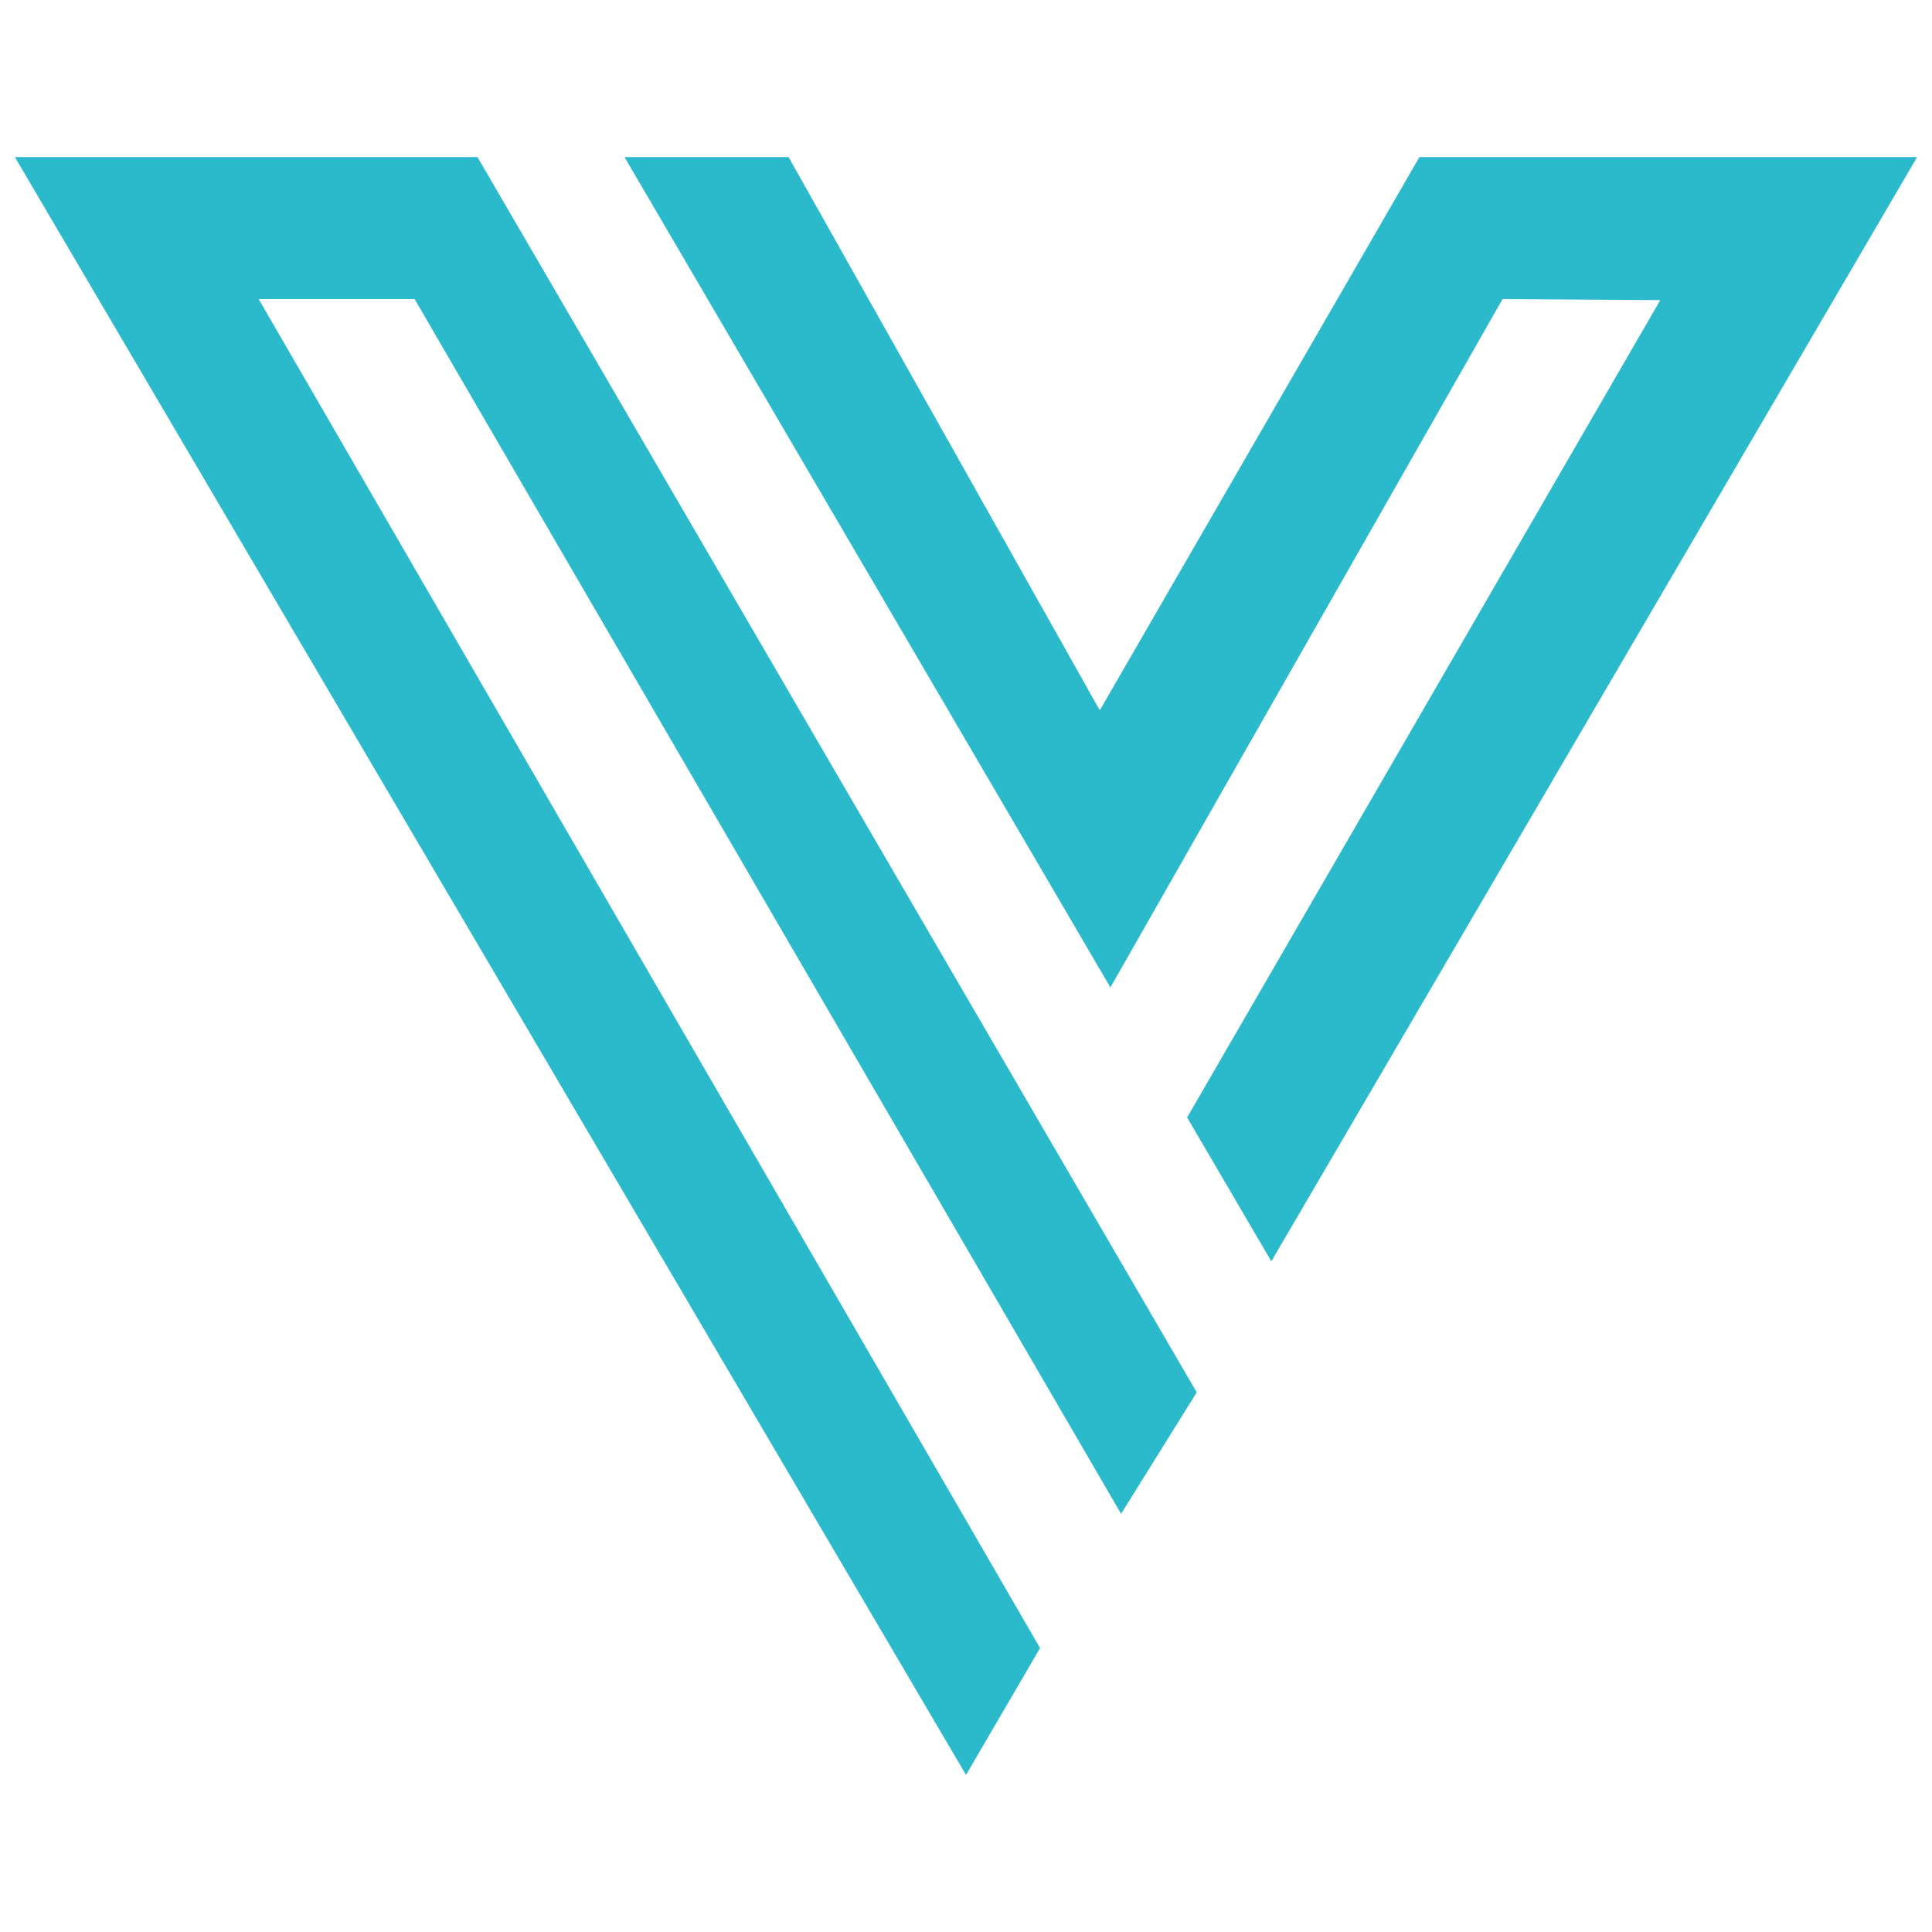
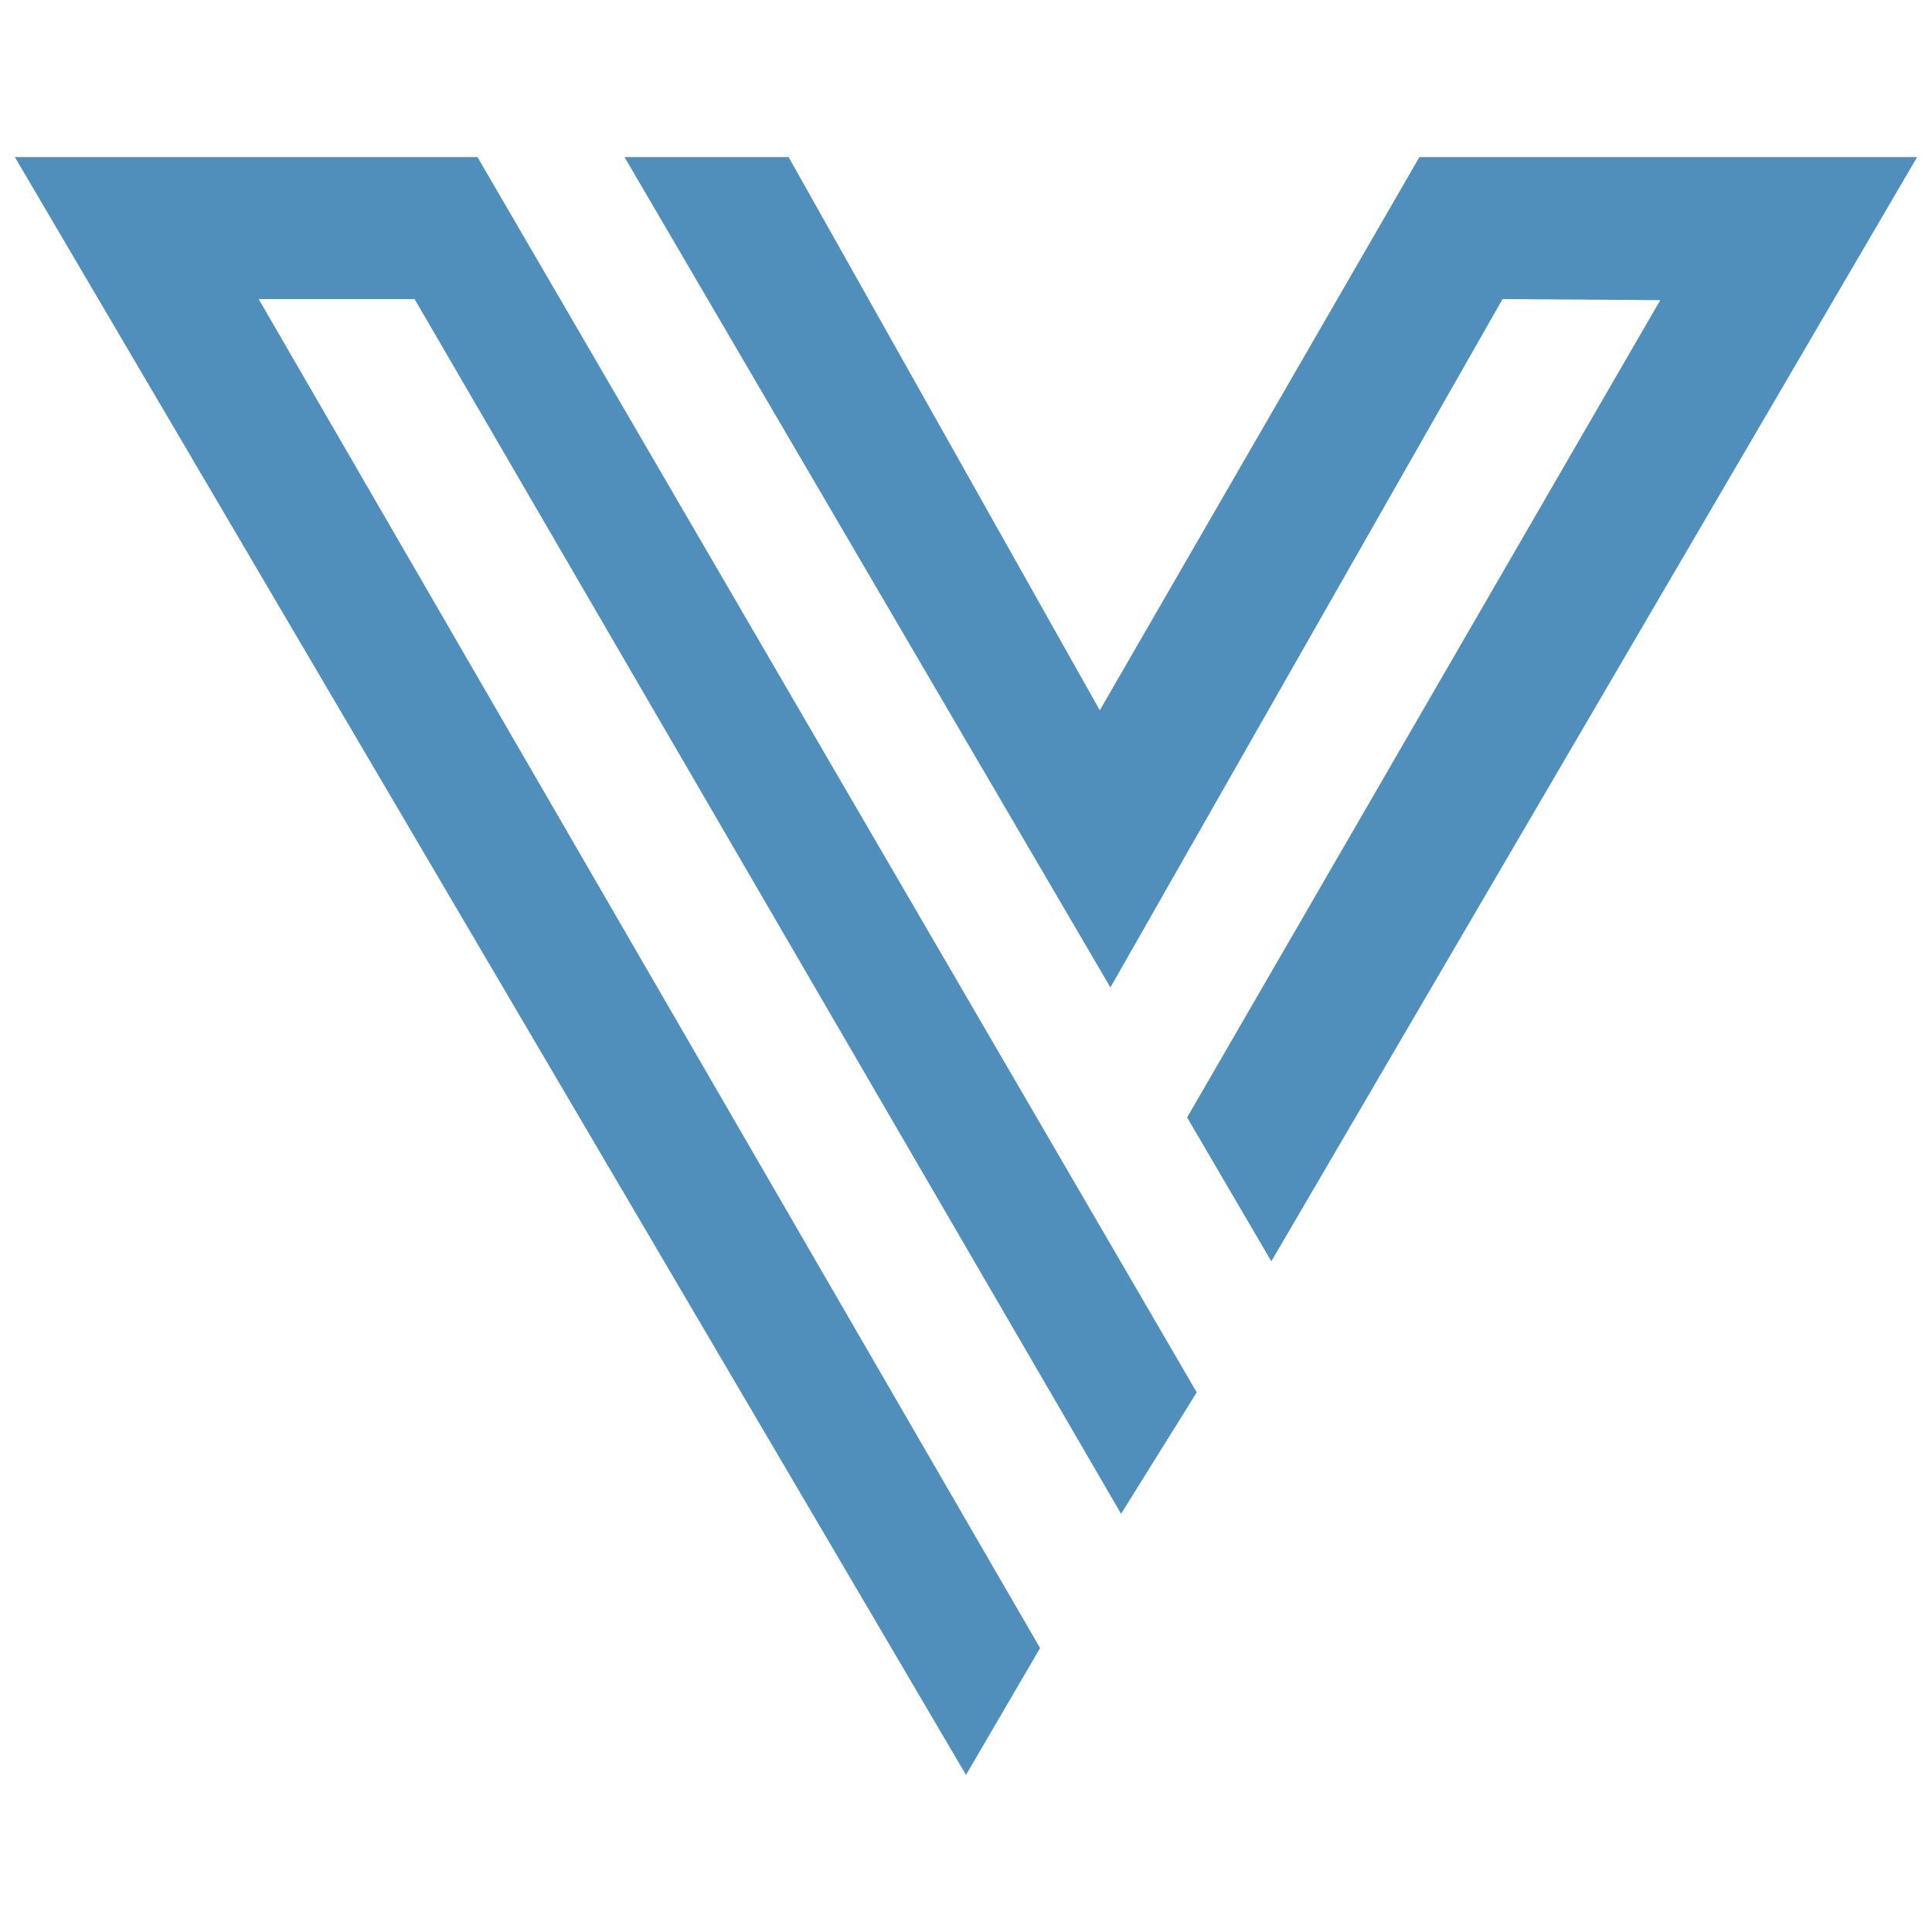
<svg xmlns="http://www.w3.org/2000/svg" version="1.1" x="0px" y="0px" width="100%" height="100%" viewBox="0 0 512 512" enable-background="new 0 0 512 512" xml:space="preserve">
  <g id="Layer_2">
    <rect x="-8.092" y="-5.748" stroke-miterlimit="10" width="0" height="0" />
  </g>
  <g id="Layer_1">
    <g>
-       <polygon fill="#2bbacb" points="3.945,41.633 126.538,41.633 317.145,368.988 297.1,401.179 109.873,79.26 68.549,79.26     275.632,436.759 256.003,470.367   " />
-       <polygon fill="#2bbacb" points="376.159,41.633 508.055,41.633 336.914,334.262 314.6,296.135 439.988,79.54 398.194,79.26     294.271,261.678 165.502,41.633 208.989,41.633 291.456,188.236   " />
+       <polygon fill="#508EBC" points="3.945,41.633 126.538,41.633 317.145,368.988 297.1,401.179 109.873,79.26 68.549,79.26     275.632,436.759 256.003,470.367   " />
+       <polygon fill="#508EBC" points="376.159,41.633 508.055,41.633 336.914,334.262 314.6,296.135 439.988,79.54 398.194,79.26     294.271,261.678 165.502,41.633 208.989,41.633 291.456,188.236   " />
    </g>
  </g>
</svg>
